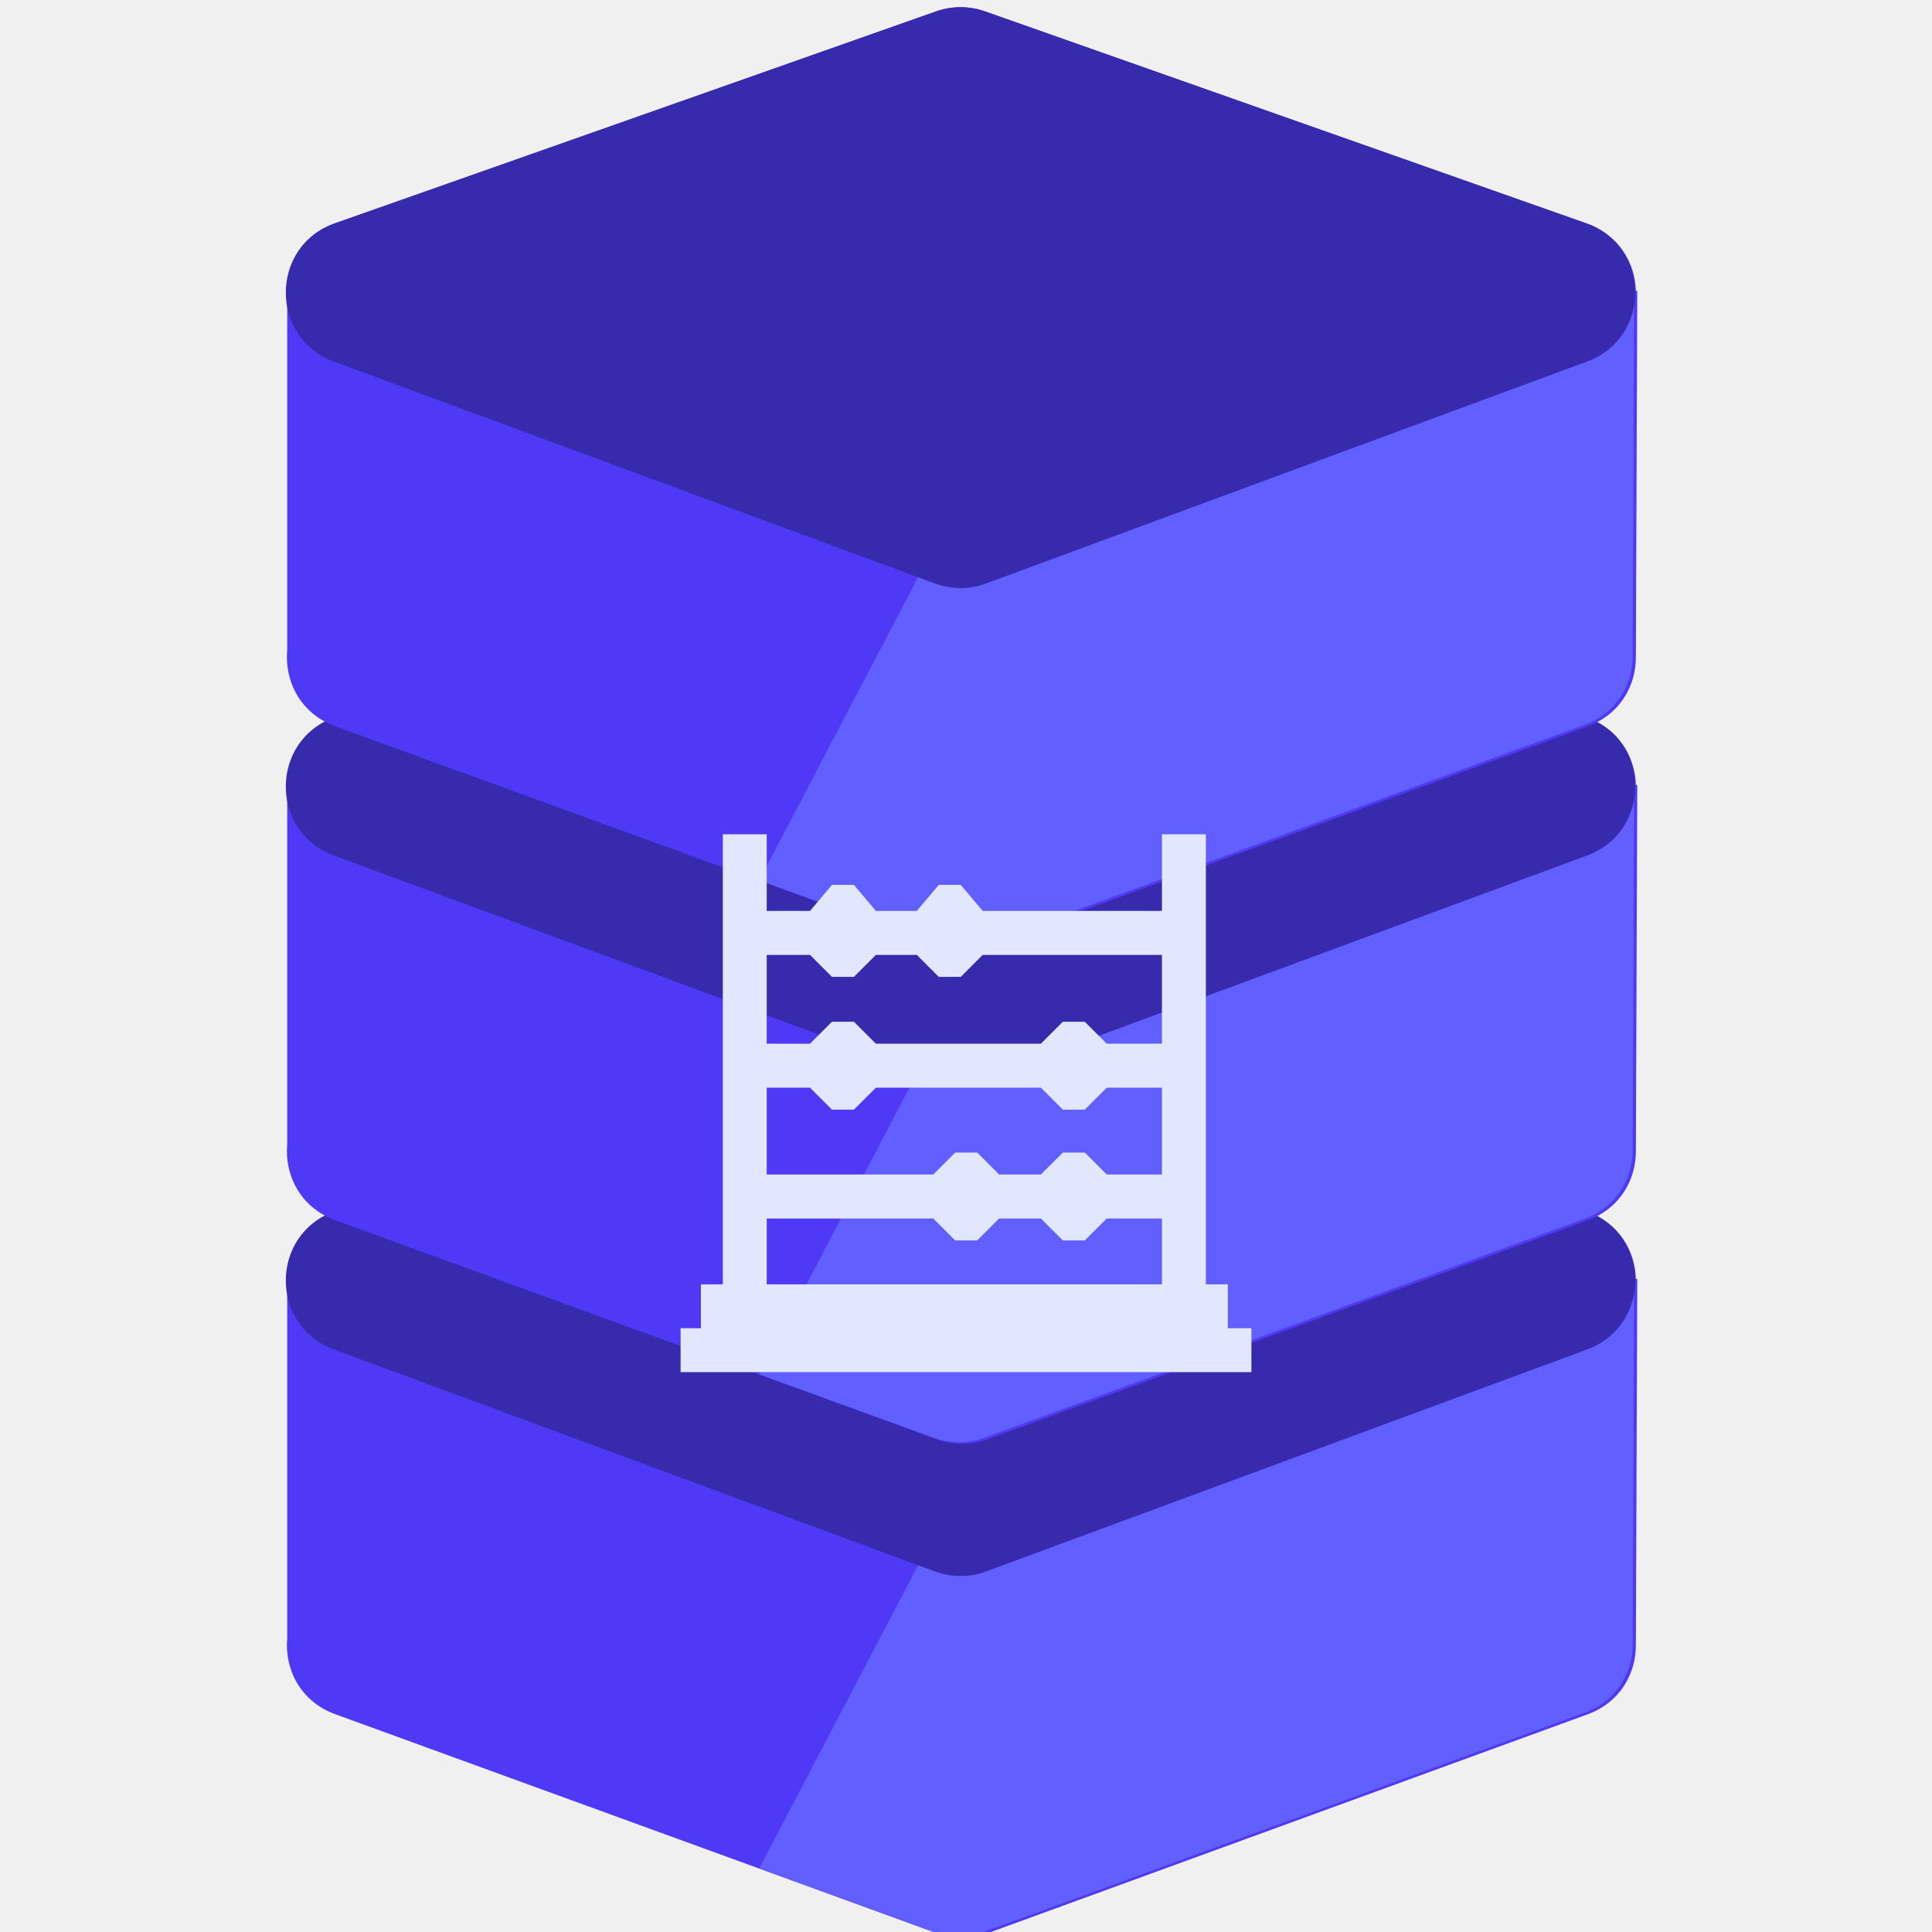
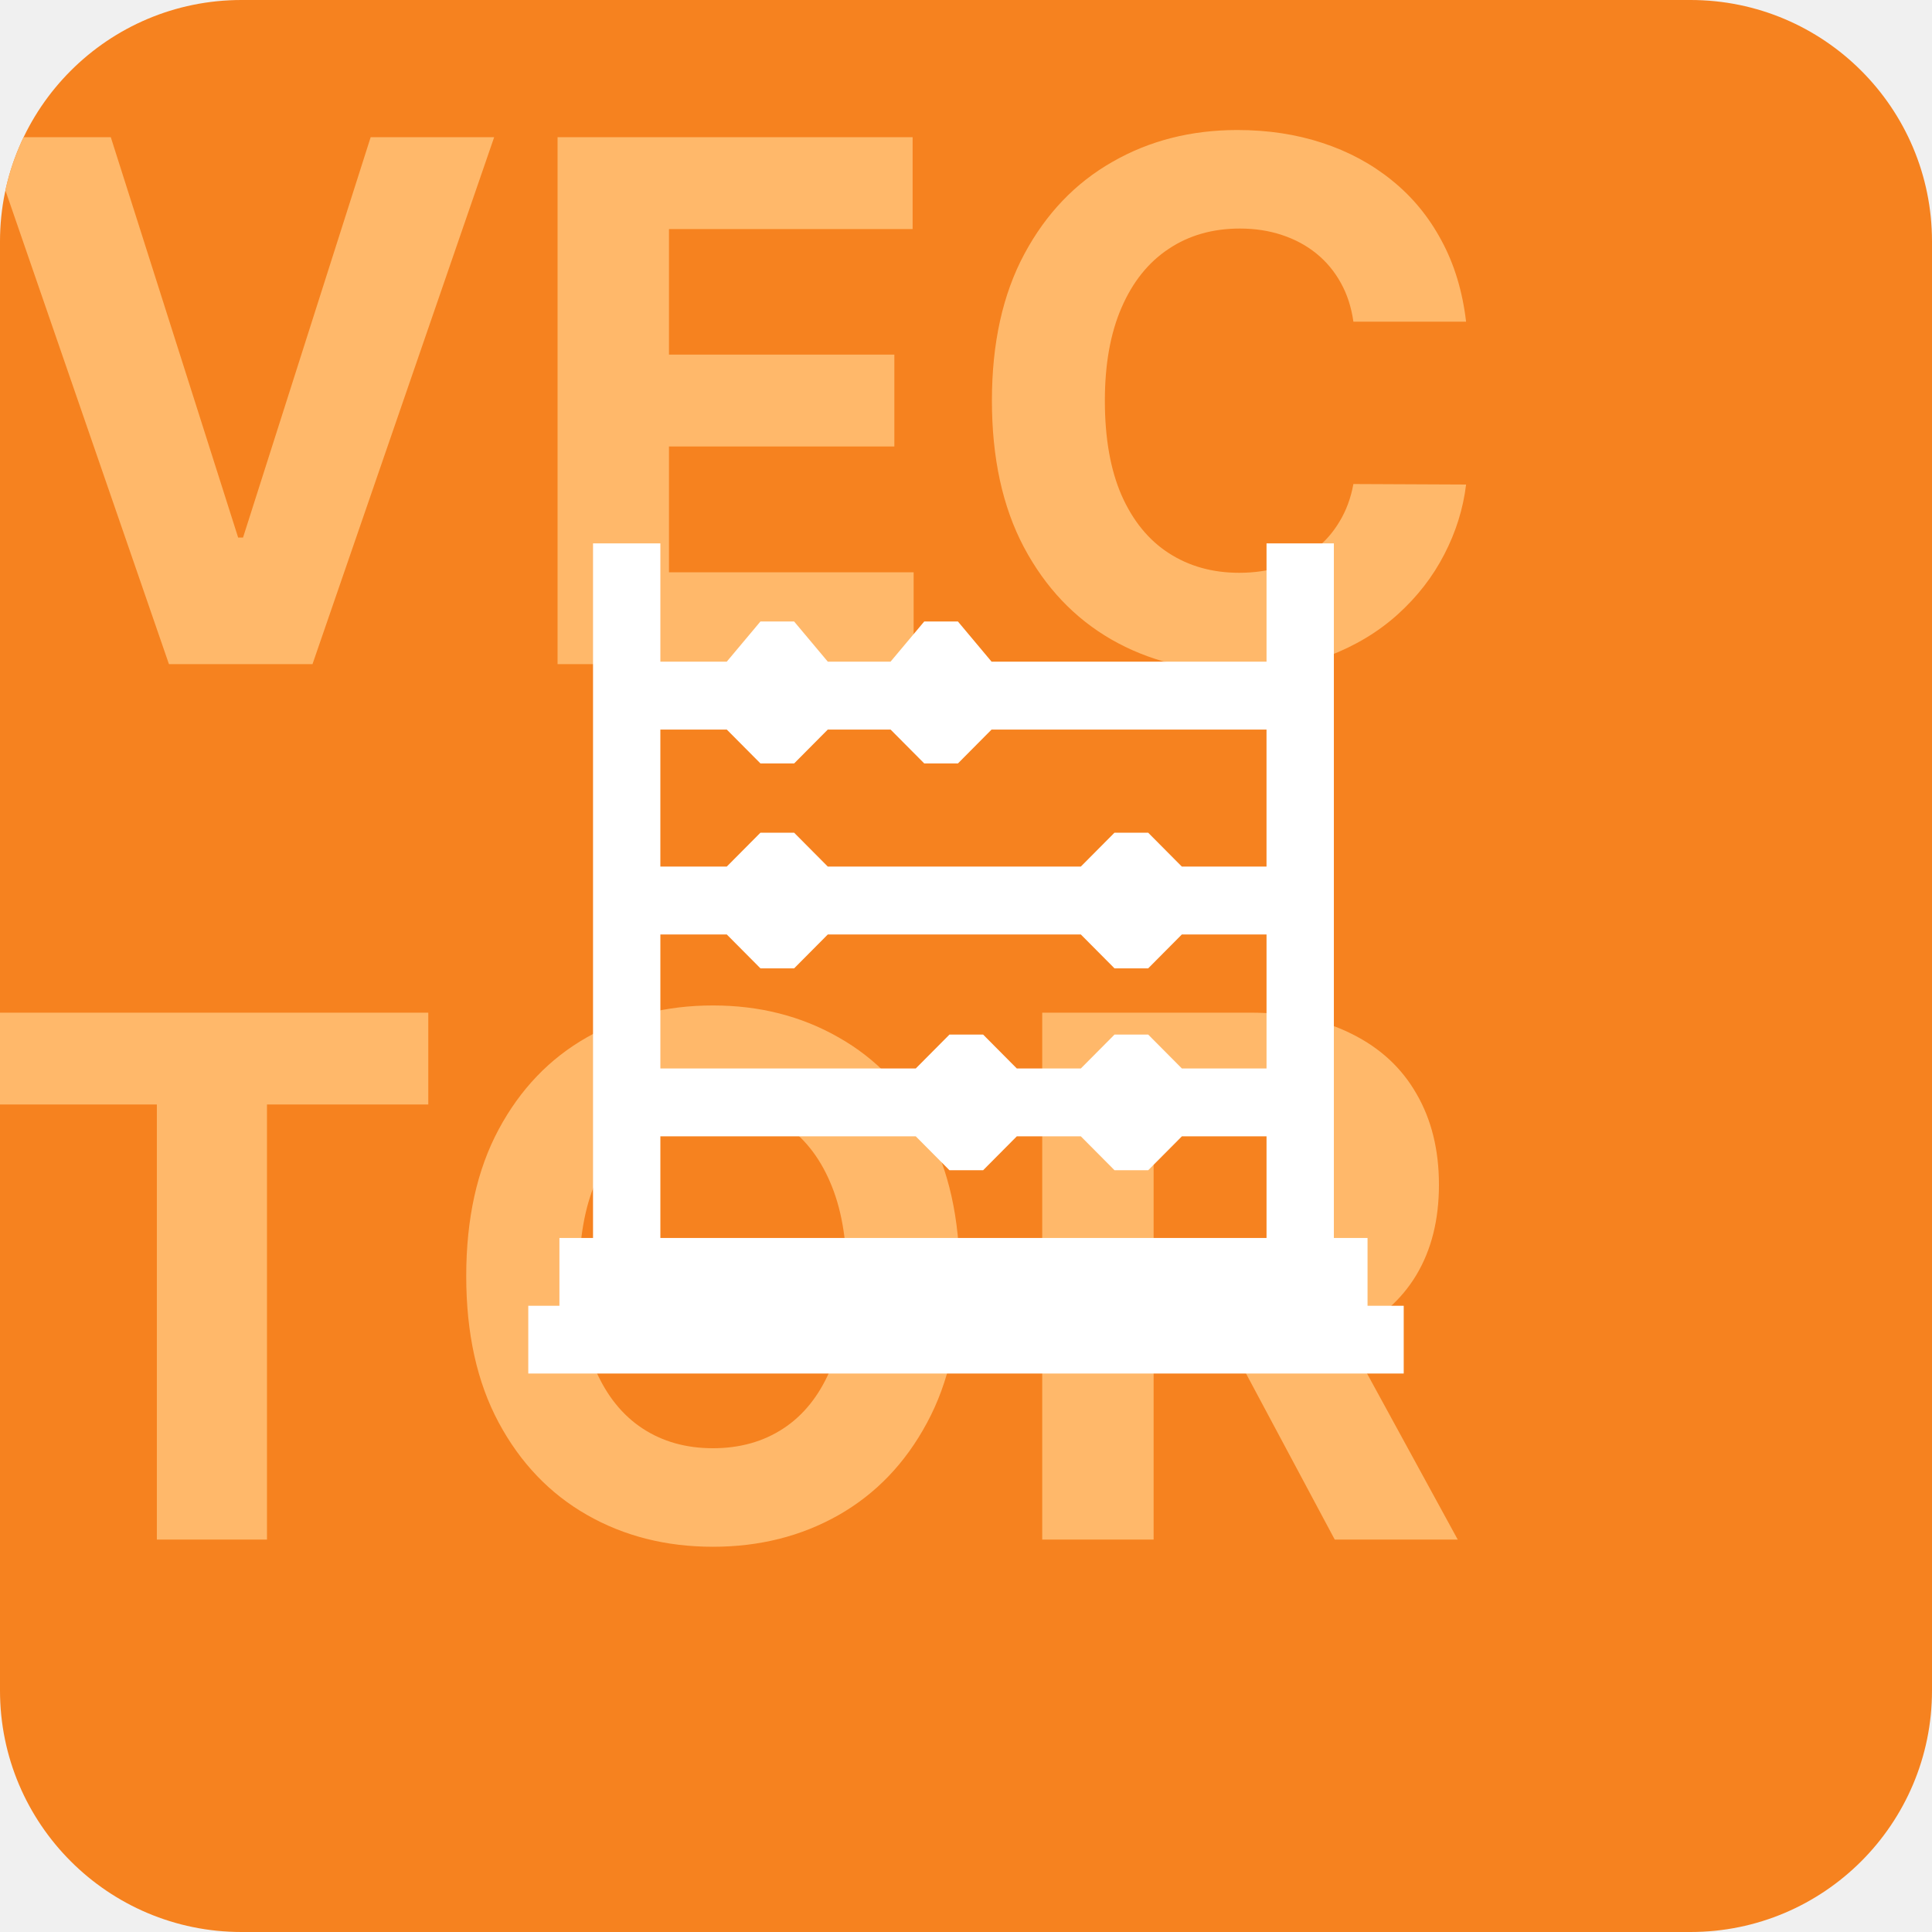
- <svg xmlns="http://www.w3.org/2000/svg" width="176" height="176" viewBox="0 0 176 176" fill="none">
-   <g clip-path="url(#clip0_2041_489)">
-     <path d="M85.278 91.034C86.72 90.524 88.294 90.523 89.737 91.032L144.558 110.371C147.464 111.396 148.955 113.93 149.024 116.5H149.152L149.025 149.784C149.062 152.425 147.599 155.086 144.625 156.171L89.949 176.119C88.468 176.659 86.844 176.66 85.363 176.121L30.54 156.16C27.372 155.007 25.917 152.065 26.162 149.263V117.272C25.919 114.451 27.4 111.49 30.599 110.359L85.278 91.034Z" fill="#4F39F6" />
-     <path d="M144.955 110.515C147.409 111.674 148.671 114.001 148.735 116.361H148.863L148.736 149.844C148.698 152.418 147.236 154.974 144.337 156.031L89.66 175.98C88.18 176.52 86.555 176.521 85.073 175.982L69.083 170.159L69.2 170.129L84.67 140.608L144.955 118.007V110.515Z" fill="#615FFF" />
-     <path d="M30.412 122.931C24.53 120.758 24.593 112.416 30.507 110.333L85.275 91.04C86.715 90.532 88.285 90.532 89.725 91.04L144.493 110.333C150.407 112.416 150.47 120.758 144.588 122.931L89.82 143.157C88.323 143.71 86.677 143.71 85.18 143.157L30.412 122.931Z" fill="#372AAC" />
-     <path d="M85.278 46.034C86.72 45.524 88.294 45.523 89.737 46.032L144.558 65.371C147.464 66.396 148.955 68.93 149.024 71.5H149.152L149.025 104.784C149.062 107.425 147.599 110.086 144.625 111.171L89.949 131.119C88.468 131.659 86.844 131.66 85.363 131.121L30.54 111.16C27.372 110.007 25.917 107.065 26.162 104.263V72.272C25.919 69.451 27.4 66.49 30.599 65.359L85.278 46.034Z" fill="#4F39F6" />
-     <path d="M144.955 65.515C147.409 66.674 148.671 69.001 148.735 71.361H148.863L148.736 104.844C148.698 107.418 147.236 109.974 144.337 111.031L89.66 130.98C88.18 131.52 86.555 131.521 85.073 130.982L69.083 125.159L69.2 125.129L84.67 95.608L144.955 73.007V65.515Z" fill="#615FFF" />
-     <path d="M30.412 77.931C24.53 75.758 24.593 67.416 30.507 65.333L85.275 46.039C86.715 45.532 88.285 45.532 89.725 46.039L144.493 65.333C150.407 67.416 150.47 75.758 144.588 77.931L89.82 98.157C88.323 98.71 86.677 98.71 85.18 98.157L30.412 77.931Z" fill="#372AAC" />
-     <path d="M85.278 1.034C86.72 0.524 88.294 0.523 89.737 1.032L144.558 20.371C147.464 21.396 148.955 23.93 149.024 26.5H149.152L149.025 59.784C149.062 62.425 147.599 65.086 144.625 66.171L89.949 86.119C88.468 86.659 86.844 86.66 85.363 86.121L30.54 66.16C27.372 65.007 25.917 62.065 26.162 59.263V27.272C25.919 24.451 27.4 21.49 30.599 20.359L85.278 1.034Z" fill="#4F39F6" />
-     <path d="M144.955 20.515C147.409 21.674 148.671 24.001 148.735 26.361H148.863L148.736 59.844C148.698 62.418 147.236 64.974 144.337 66.031L89.66 85.98C88.18 86.52 86.555 86.521 85.073 85.982L69.083 80.159L69.2 80.129L84.67 50.608L144.955 28.007V20.515Z" fill="#615FFF" />
-     <path d="M30.412 32.931C24.53 30.758 24.593 22.416 30.507 20.333L85.275 1.04C86.715 0.532 88.285 0.532 89.725 1.04L144.493 20.333C150.407 22.416 150.47 30.758 144.588 32.931L89.82 53.157C88.323 53.71 86.677 53.71 85.18 53.157L30.412 32.931Z" fill="#372AAC" />
-     <path fill-rule="evenodd" clip-rule="evenodd" d="M65.846 117V76H69.846V82.982H73.79L75.79 80.61H77.79L79.791 82.982H83.518L85.519 80.61H87.519L89.519 82.982H105.851V76H109.851V117H111.851V121H114V125H62V121H63.85V117H65.846ZM73.791 86.989L75.791 88.989H77.791L79.79 86.989H83.52L85.52 88.989H87.52L89.519 86.989H105.85V95.077H100.82L98.82 93.077H96.82L94.82 95.077H79.79L77.79 93.077H75.79L73.79 95.077H69.845V86.989H73.791ZM73.791 99.084H69.846V106.993H85.017L87.017 104.993H89.017L91.017 106.993H94.822L96.822 104.993H98.822L100.822 106.993H105.851V99.084H100.821L98.821 101.084H96.821L94.821 99.084H79.791L77.791 101.084H75.791L73.791 99.084ZM85.017 111L87.017 113H89.017L91.017 111H94.822L96.822 113H98.822L100.822 111H105.851V117H69.846V111H85.017Z" fill="#E0E7FF" />
+ <svg xmlns="http://www.w3.org/2000/svg" width="128" height="128" viewBox="0 0 128 128" fill="none">
+   <g clip-path="url(#clip0_2061_515)">
+     <rect width="128" height="128" rx="12" fill="#F6821F" />
+     <path d="M7.341 9.091L15.778 35.614H16.102L24.557 9.091H32.739L20.704 44H11.193L-0.858 9.091H7.341ZM36.94 44V9.091H60.463V15.176H44.321V23.494H59.253V29.579H44.321V37.915H60.531V44H36.94ZM97.132 21.312H89.666C89.53 20.347 89.251 19.489 88.831 18.739C88.41 17.977 87.871 17.329 87.212 16.796C86.553 16.261 85.791 15.852 84.928 15.568C84.075 15.284 83.149 15.142 82.149 15.142C80.342 15.142 78.769 15.591 77.428 16.489C76.087 17.375 75.047 18.671 74.308 20.375C73.57 22.068 73.2 24.125 73.2 26.546C73.2 29.034 73.57 31.125 74.308 32.818C75.058 34.511 76.104 35.79 77.445 36.653C78.785 37.517 80.337 37.949 82.098 37.949C83.087 37.949 84.001 37.818 84.842 37.557C85.695 37.295 86.45 36.915 87.109 36.415C87.769 35.903 88.314 35.284 88.746 34.557C89.189 33.83 89.496 33 89.666 32.068L97.132 32.102C96.939 33.705 96.456 35.25 95.683 36.739C94.922 38.216 93.894 39.54 92.598 40.71C91.314 41.869 89.78 42.79 87.996 43.472C86.223 44.142 84.217 44.477 81.979 44.477C78.865 44.477 76.081 43.773 73.626 42.364C71.183 40.955 69.251 38.915 67.831 36.244C66.422 33.574 65.717 30.341 65.717 26.546C65.717 22.739 66.433 19.5 67.865 16.829C69.297 14.159 71.24 12.125 73.695 10.727C76.149 9.318 78.91 8.614 81.979 8.614C84.001 8.614 85.876 8.898 87.604 9.466C89.342 10.034 90.882 10.864 92.223 11.954C93.564 13.034 94.655 14.358 95.496 15.926C96.348 17.494 96.894 19.29 97.132 21.312ZM-0.295 73.176V67.091H28.375V73.176H17.688V102H10.392V73.176H-0.295ZM63.582 84.546C63.582 88.352 62.861 91.591 61.418 94.261C59.986 96.932 58.031 98.972 55.554 100.381C53.088 101.778 50.315 102.477 47.236 102.477C44.133 102.477 41.349 101.773 38.883 100.364C36.418 98.954 34.469 96.915 33.037 94.244C31.605 91.574 30.889 88.341 30.889 84.546C30.889 80.739 31.605 77.5 33.037 74.829C34.469 72.159 36.418 70.125 38.883 68.727C41.349 67.318 44.133 66.614 47.236 66.614C50.315 66.614 53.088 67.318 55.554 68.727C58.031 70.125 59.986 72.159 61.418 74.829C62.861 77.5 63.582 80.739 63.582 84.546ZM56.099 84.546C56.099 82.079 55.73 80 54.992 78.307C54.264 76.614 53.236 75.329 51.906 74.454C50.577 73.579 49.02 73.142 47.236 73.142C45.452 73.142 43.895 73.579 42.565 74.454C41.236 75.329 40.202 76.614 39.463 78.307C38.736 80 38.372 82.079 38.372 84.546C38.372 87.011 38.736 89.091 39.463 90.784C40.202 92.477 41.236 93.761 42.565 94.636C43.895 95.511 45.452 95.949 47.236 95.949C49.02 95.949 50.577 95.511 51.906 94.636C53.236 93.761 54.264 92.477 54.992 90.784C55.73 89.091 56.099 87.011 56.099 84.546ZM69.05 102V67.091H82.822C85.459 67.091 87.709 67.562 89.572 68.506C91.447 69.438 92.874 70.761 93.851 72.477C94.84 74.182 95.334 76.188 95.334 78.494C95.334 80.812 94.834 82.807 93.834 84.477C92.834 86.136 91.385 87.409 89.487 88.296C87.601 89.182 85.317 89.625 82.635 89.625H73.413V83.693H81.442C82.851 83.693 84.021 83.5 84.953 83.114C85.885 82.727 86.578 82.148 87.033 81.375C87.499 80.602 87.731 79.642 87.731 78.494C87.731 77.335 87.499 76.358 87.033 75.562C86.578 74.767 85.879 74.165 84.936 73.756C84.004 73.335 82.828 73.125 81.408 73.125H76.43V102H69.05ZM87.902 86.114L96.578 102H88.43L79.942 86.114H87.902Z" fill="#FFB86A" />
+     <path fill-rule="evenodd" clip-rule="evenodd" d="M39.29 82.02V36H43.751V43.837H48.15L50.381 41.175H52.612L54.844 43.837H59.001L61.233 41.175H63.464L65.694 43.837H83.911V36H88.372V82.02H90.603V86.51H93V91H35V86.51H37.063V82.02H39.29ZM48.151 48.335L50.382 50.58H52.613L54.843 48.335H59.003L61.234 50.58H63.465L65.694 48.335H83.91V57.413H78.299L76.069 55.168H73.838L71.607 57.413H54.843L52.612 55.168H50.381L48.15 57.413H43.75V48.335H48.151ZM48.151 61.911H43.751V70.788H60.673L62.904 68.543H65.134L67.365 70.788H71.609L73.84 68.543H76.071L78.302 70.788H83.911V61.911H78.3L76.07 64.156H73.839L71.608 61.911H54.844L52.613 64.156H50.382L48.151 61.911ZM60.673 75.286L62.904 77.531H65.134L67.365 75.286H71.609L73.84 77.531H76.071L78.302 75.286H83.911V82.02H43.751V75.286H60.673Z" fill="white" />
  </g>
  <defs>
-     <clipPath id="clip0_2041_489">
-       <rect width="176" height="176" fill="white" />
+     <clipPath id="clip0_2061_515">
+       <rect width="128" height="128" rx="16" fill="white" />
    </clipPath>
  </defs>
</svg>
